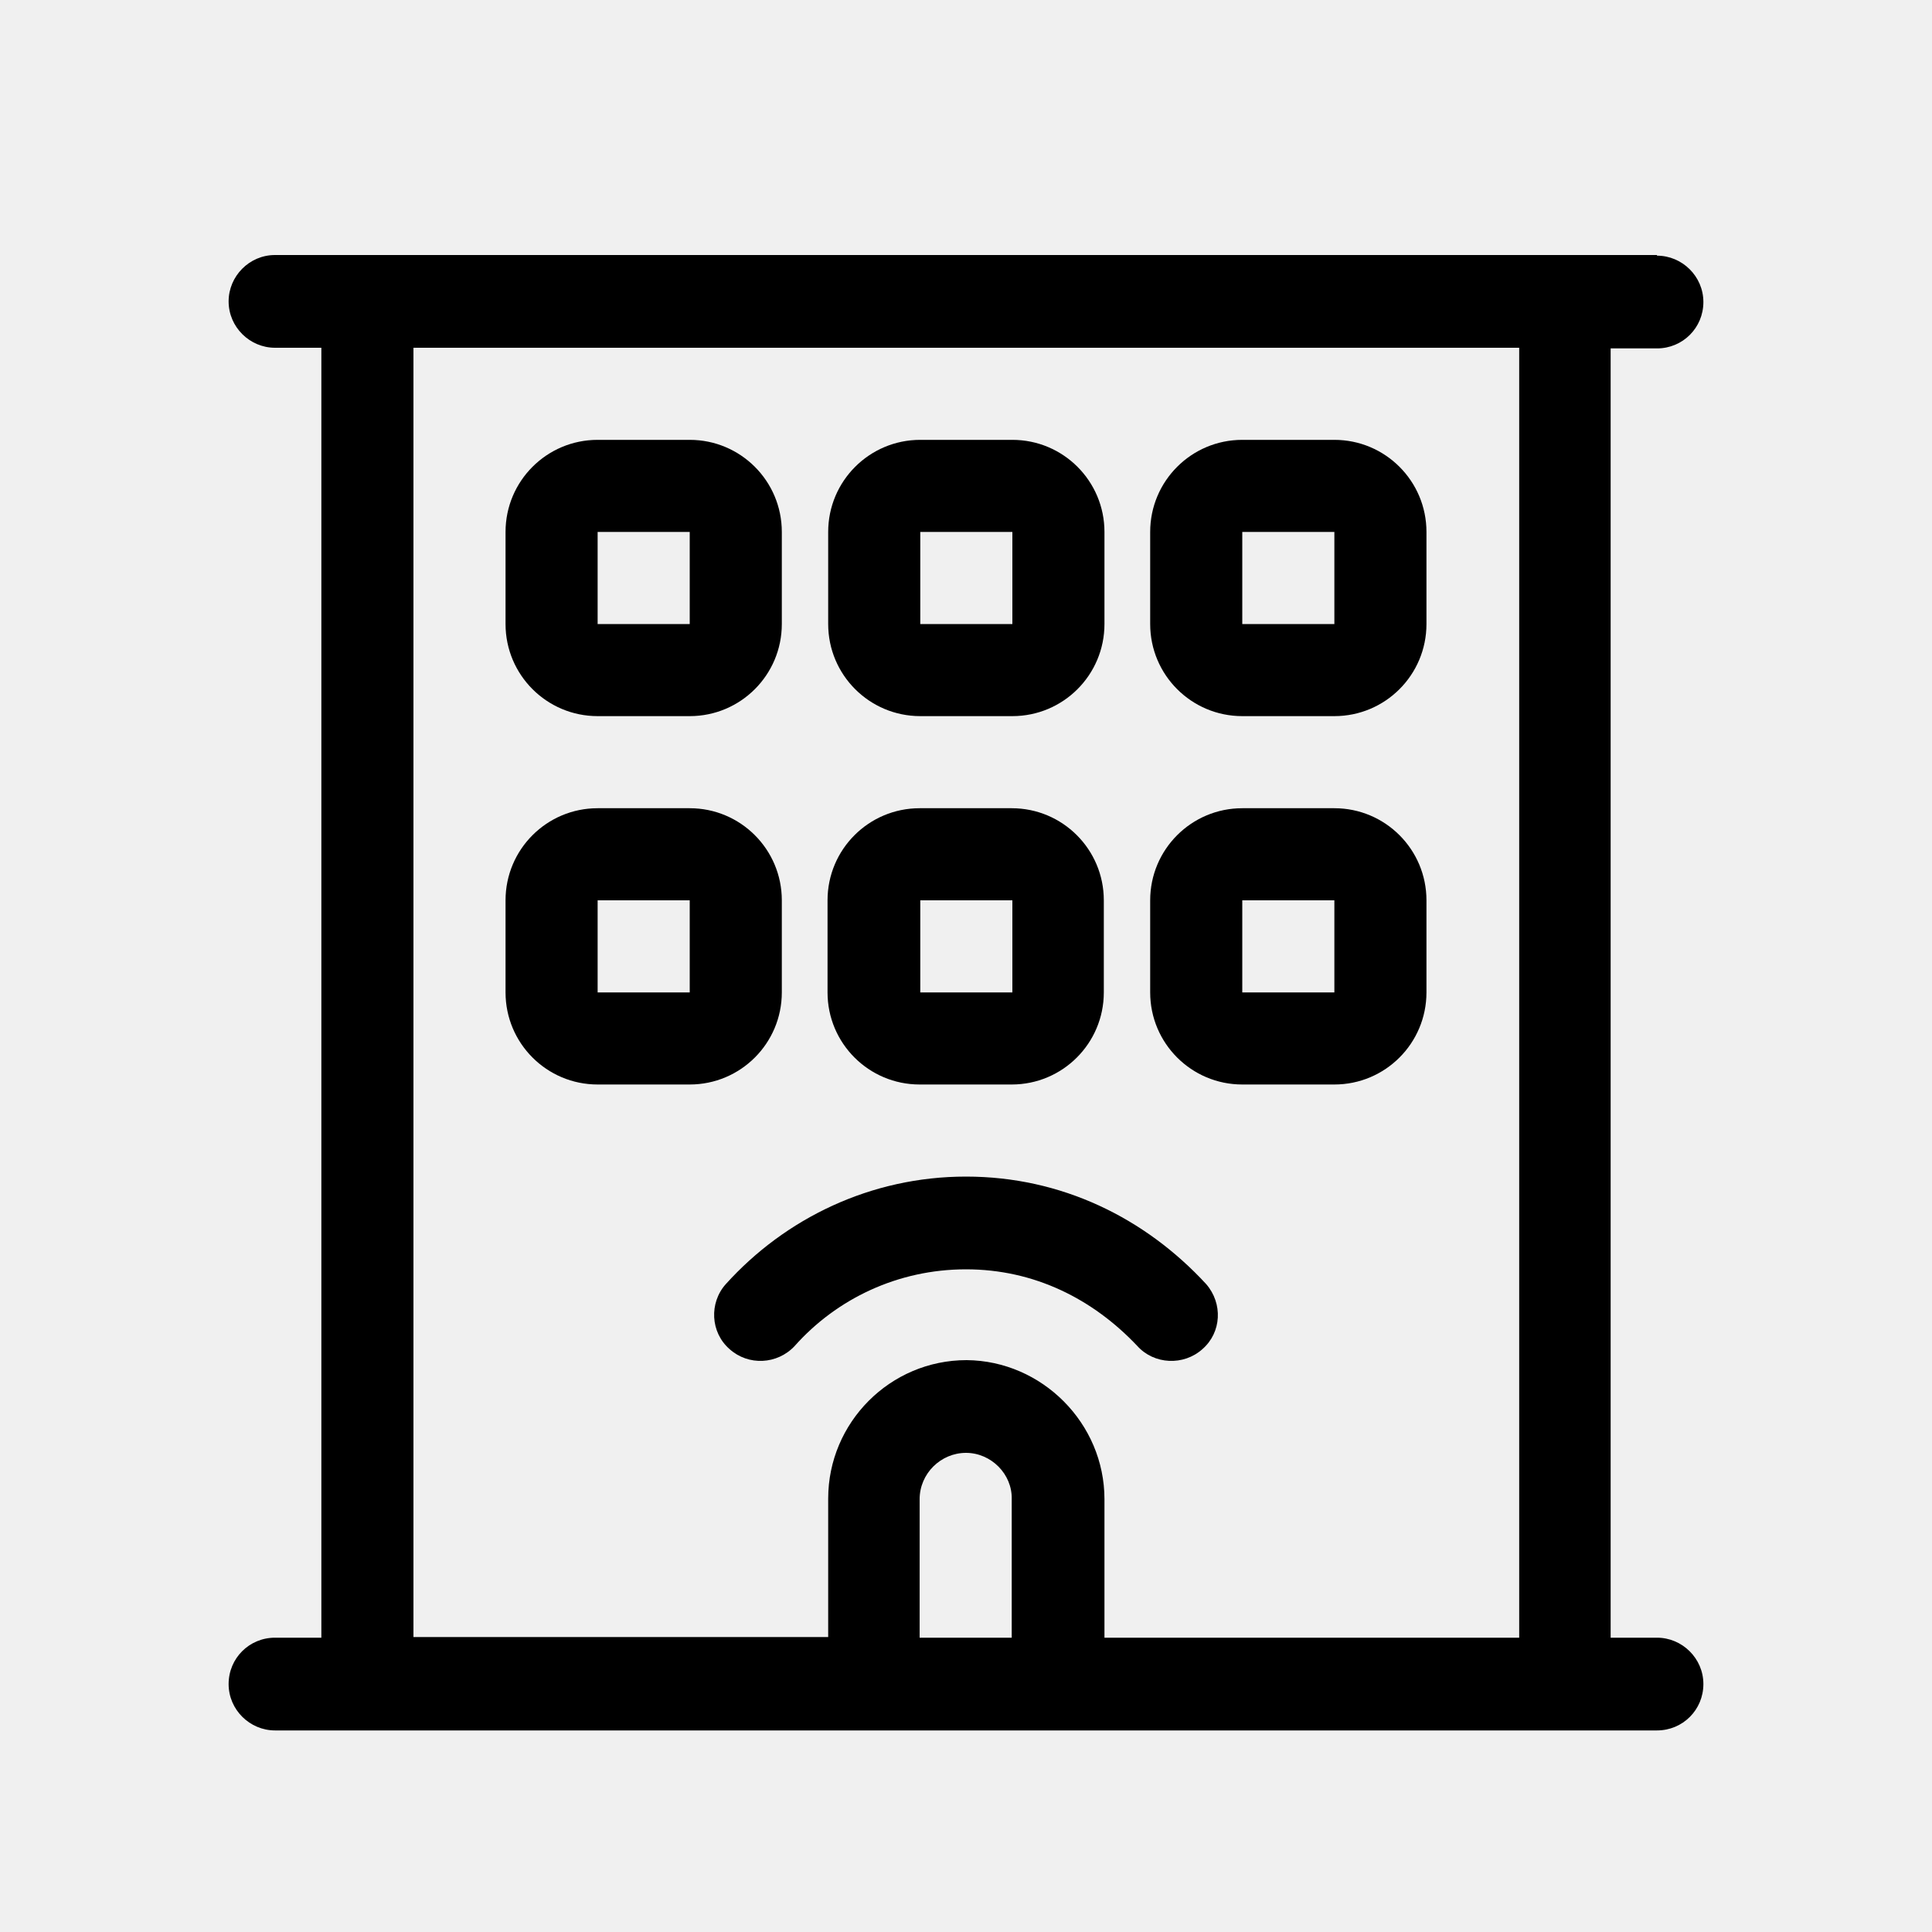
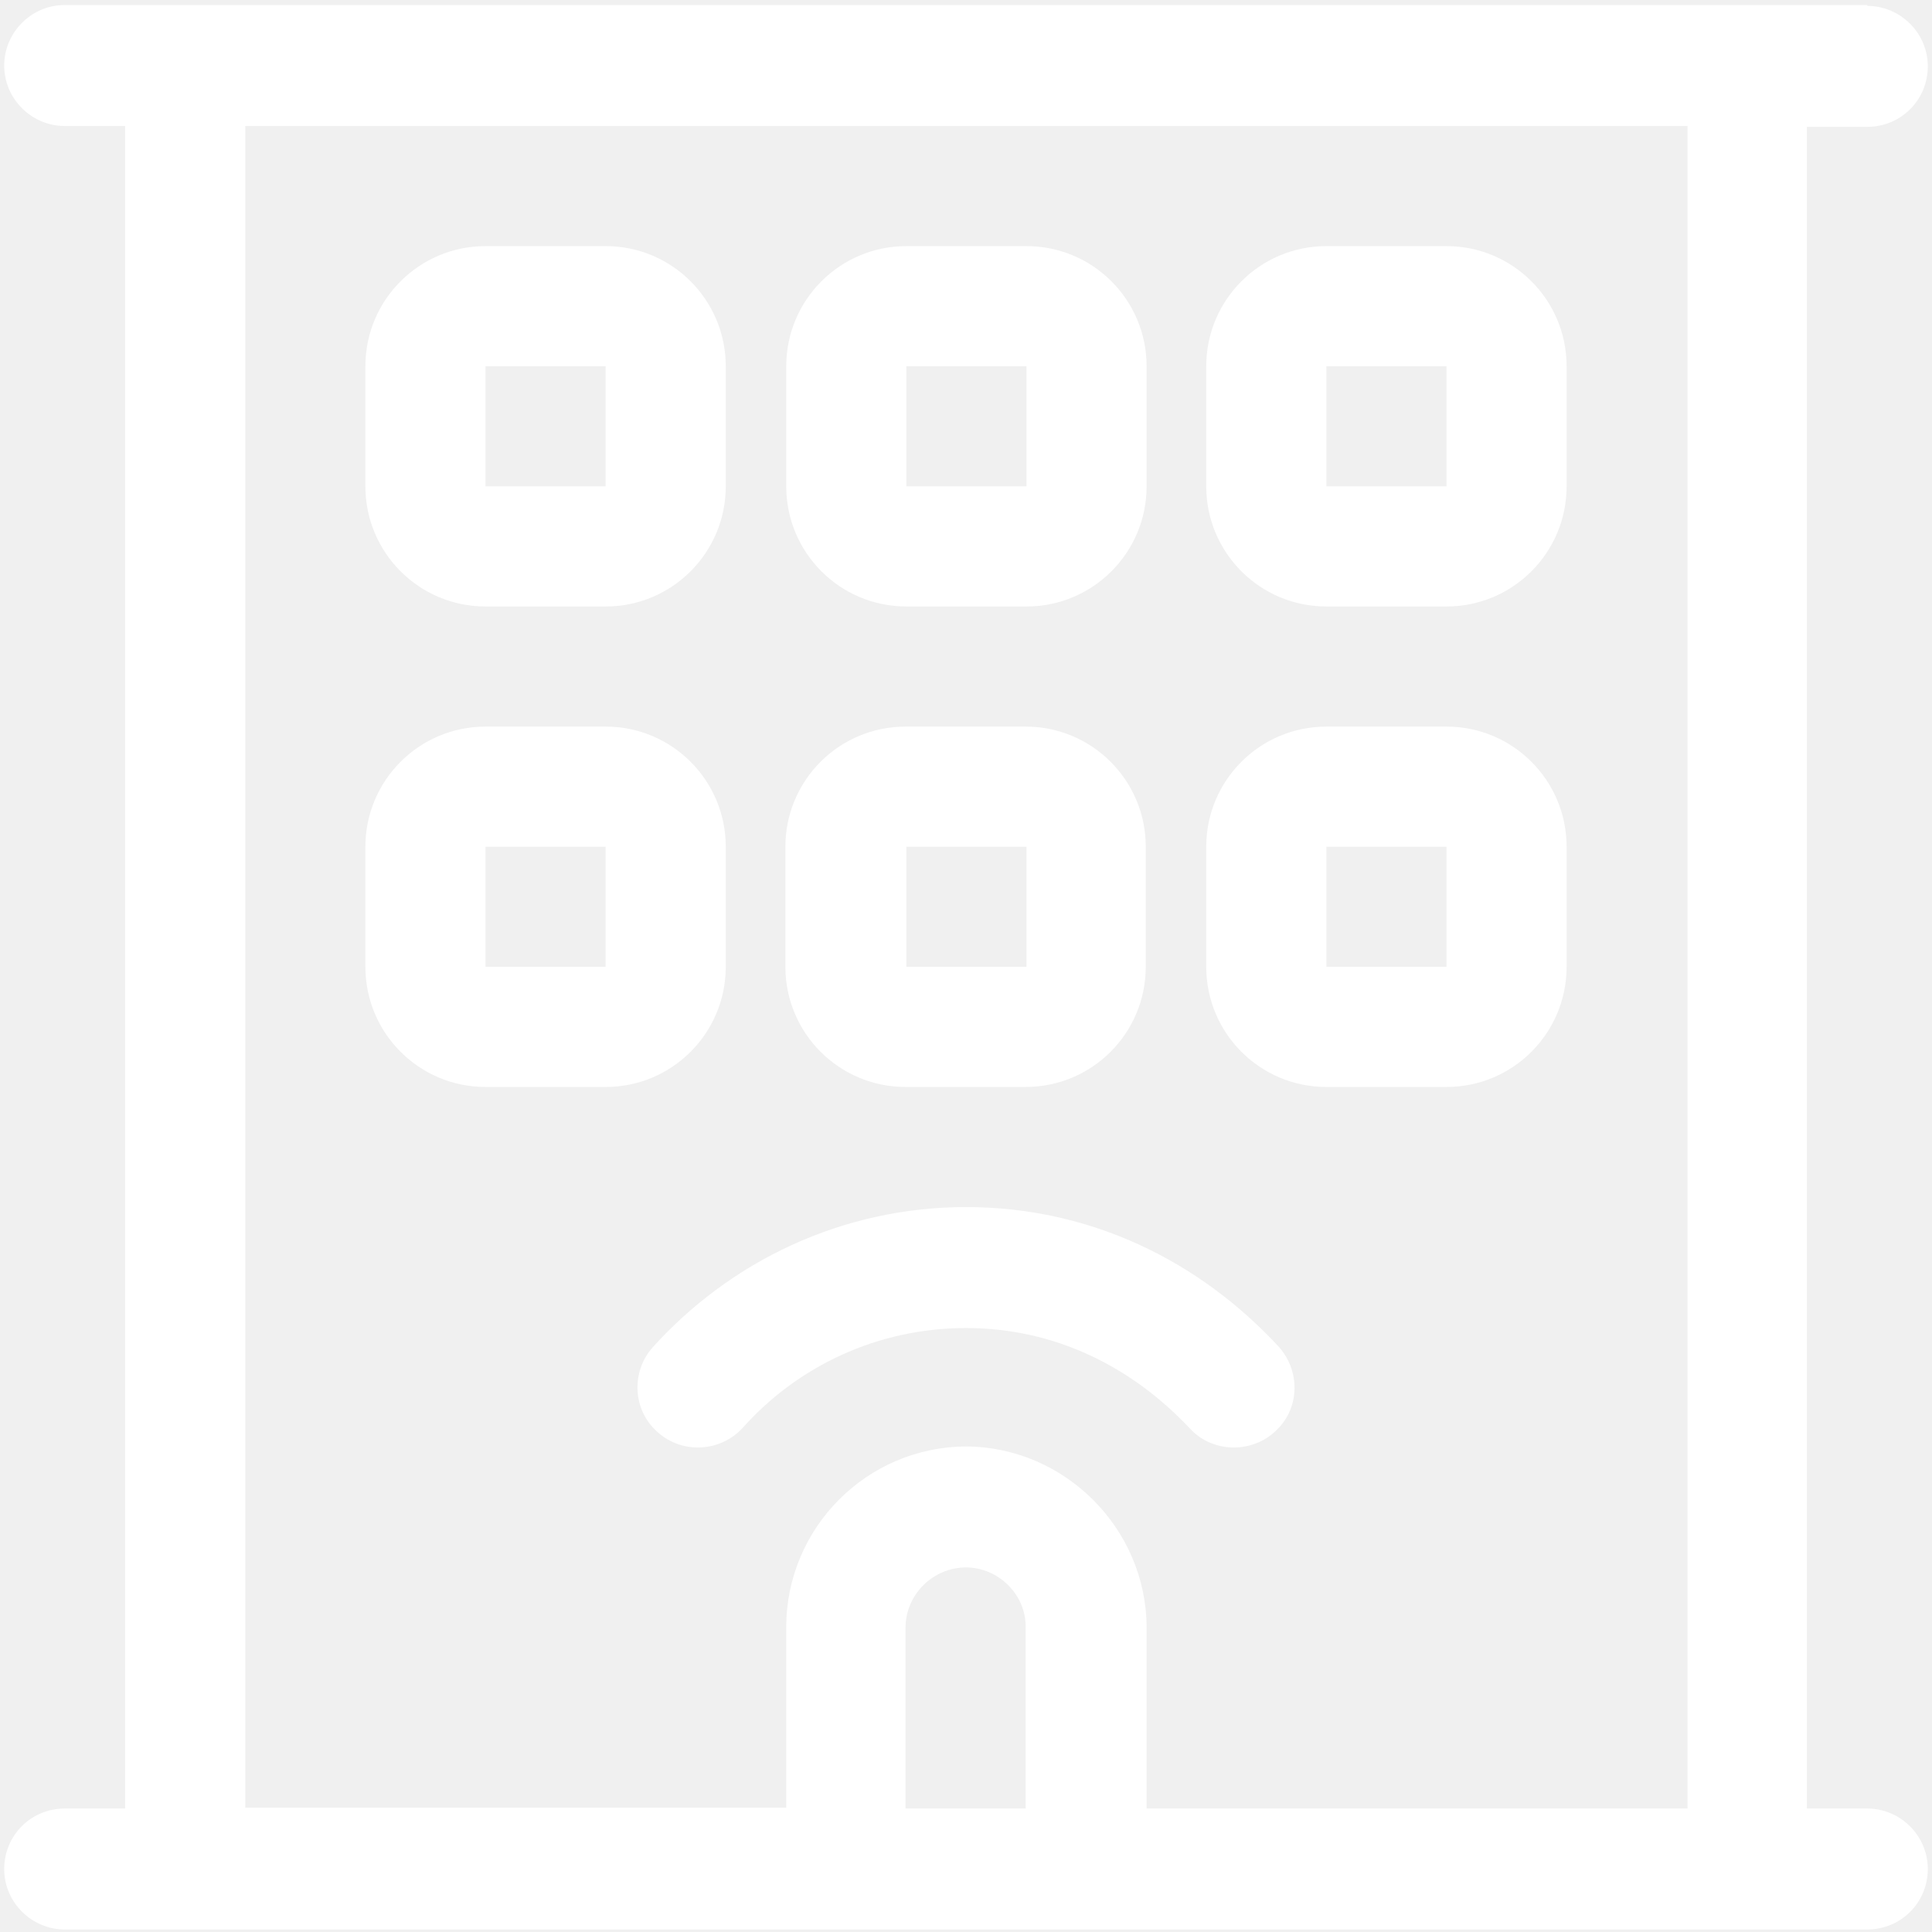
- <svg xmlns="http://www.w3.org/2000/svg" version="1.1" id="Capa_1" x="0px" y="0px" viewBox="0 0 300 300" style="enable-background:new 0 0 300 300;" xml:space="preserve">
-   <style type="text/css">
- 	.st0{fill:#FDFDFD;}
- </style>
-   <g>
-     <path d="M64,811c0.6-1.5,1.7-2,3.3-2c9.8,0,19.6,0,29.5,0c2.2,0,3.1,0.9,3.1,3.1c0,9.9,0,19.7,0,29.6c0,2.2-0.9,3.2-3.1,3.2   c-9.8,0-19.6,0-29.5,0c-1.6,0-2.7-0.5-3.3-2C64,832.3,64,821.6,64,811z M81.9,839.8c4,0,8.1,0,12.1,0c0.6,0,0.8-0.1,0.8-0.8   c0-8,0-16.1,0-24.1c0-0.6-0.1-0.8-0.8-0.8c-8.1,0-16.1,0-24.2,0c-0.6,0-0.8,0.1-0.8,0.7c0,8.1,0,16.2,0,24.2c0,0.6,0.2,0.7,0.8,0.7   C73.9,839.8,77.9,839.8,81.9,839.8z" />
-     <path d="M107,885.9c-1.5-0.6-2-1.7-2-3.3c0-9.8,0-19.6,0-29.4c0-2.2,0.9-3.1,3.2-3.1c9.9,0,19.7,0,29.6,0c2.2,0,3.2,0.9,3.2,3.1   c0,9.9,0,19.7,0,29.6c0,1.8-0.5,2.5-2.1,3.2C128.2,885.9,117.6,885.9,107,885.9z M110.1,868c0,4.1,0,8.1,0,12.2   c0,0.4,0,0.7,0.6,0.7c8.2,0,16.4,0,24.6,0c0.5,0,0.6-0.2,0.6-0.6c0-8.2,0-16.3,0-24.5c0-0.5-0.2-0.6-0.6-0.6c-8.1,0-16.3,0-24.4,0   c-0.5,0-0.7,0.2-0.6,0.7C110.2,859.9,110.1,863.9,110.1,868z" />
-     <path d="M64,852c0.6-1.5,1.7-2,3.3-2c9.8,0,19.6,0,29.4,0c2.2,0,3.2,0.9,3.2,3.1c0,9.9,0,19.7,0,29.6c0,1.8-0.5,2.5-2.1,3.2   c-10.6,0-21.2,0-31.9,0c-0.9-0.4-1.6-1-2-2C64,873.3,64,862.6,64,852z M94.8,868c0-4,0-8.1,0-12.1c0-0.6-0.1-0.8-0.8-0.8   c-8,0-16.1,0-24.1,0c-0.6,0-0.8,0.1-0.8,0.8c0,8.1,0,16.1,0,24.2c0,0.6,0.1,0.8,0.7,0.8c8.1,0,16.2,0,24.3,0c0.6,0,0.7-0.2,0.7-0.8   C94.8,876,94.8,872,94.8,868z" />
-     <path class="st0" d="M64,884c0.4,0.9,1,1.6,2,2c-0.7,0-1.6,0.3-1.9-0.1C63.7,885.5,64,884.6,64,884z" />
-     <path d="M123,809c5,0,10,0,15,0c2,0,3,1,3,3c0,10,0,19.9,0,29.9c0,2-1,3-3,3c-10,0-20,0-30,0c-1.9,0-3-1-3-3c0-10,0-20,0-30   c0-2,1-3,3-3C113,809,118,809,123,809z M123,814.1c-4,0-8,0-12,0c-0.6,0-0.8,0.1-0.8,0.8c0,8,0,16.1,0,24.1c0,0.6,0.1,0.8,0.8,0.8   c8.1,0,16.1,0,24.2,0c0.6,0,0.8-0.1,0.7-0.7c0-8.1,0-16.1,0-24.2c0-0.6-0.1-0.8-0.8-0.8C131,814.2,127,814.1,123,814.1z" />
-   </g>
-   <g>
-     <path d="M257.3,39.7c3.9,0,7.2,3.2,7.2,7.2c0,4-3.2,7.2-7.2,7.2h-7.2v200.2h7.2c3.9,0,7.2,3.2,7.2,7.2s-3.2,7.2-7.2,7.2H42.7   c-3.9,0-7.2-3.2-7.2-7.2s3.2-7.2,7.2-7.2h7.2V54h-7.2c-3.9,0-7.2-3.2-7.2-7.2c0-3.9,3.2-7.2,7.2-7.2H257.3z M171.5,232.8v21.5h64.4   V54H64.2v200.2h64.4v-21.5c0-11.8,9.6-21.5,21.5-21.5C161.8,211.3,171.5,221,171.5,232.8z M78.5,82.6c0-7.9,6.4-14.3,14.3-14.3   h14.3c7.9,0,14.3,6.4,14.3,14.3v14.3c0,7.9-6.4,14.3-14.3,14.3H92.8c-7.9,0-14.3-6.4-14.3-14.3V82.6z M107.1,125.5   c7.9,0,14.3,6.4,14.3,14.3v14.3c0,7.9-6.4,14.3-14.3,14.3H92.8c-7.9,0-14.3-6.4-14.3-14.3v-14.3c0-7.9,6.4-14.3,14.3-14.3H107.1z    M107.1,82.6H92.8v14.3h14.3V82.6z M92.8,154.1h14.3v-14.3H92.8V154.1z M113.3,209.5c-3-2.6-3.2-7.2-0.6-10.1   c9.2-10.2,22.5-16.7,37.3-16.7c14.8,0,27.8,6.4,37.3,16.7c2.6,3,2.4,7.5-0.6,10.1c-2.9,2.6-7.5,2.4-10.1-0.5   c-6.9-7.3-16-11.9-26.6-11.9c-10.6,0-20.1,4.6-26.6,11.9C120.7,211.9,116.2,212.1,113.3,209.5z M157.2,68.3   c7.9,0,14.3,6.4,14.3,14.3v14.3c0,7.9-6.4,14.3-14.3,14.3h-14.3c-7.9,0-14.3-6.4-14.3-14.3V82.6c0-7.9,6.4-14.3,14.3-14.3H157.2z    M128.5,139.8c0-7.9,6.4-14.3,14.3-14.3h14.3c7.9,0,14.3,6.4,14.3,14.3v14.3c0,7.9-6.4,14.3-14.3,14.3h-14.3   c-7.9,0-14.3-6.4-14.3-14.3V139.8z M142.9,96.9h14.3V82.6h-14.3V96.9z M157.2,139.8h-14.3v14.3h14.3V139.8z M150,225.6   c-3.9,0-7.2,3.2-7.2,7.2v21.5h14.3v-21.5C157.2,228.9,153.9,225.6,150,225.6z M178.6,82.6c0-7.9,6.4-14.3,14.3-14.3h14.3   c7.9,0,14.3,6.4,14.3,14.3v14.3c0,7.9-6.4,14.3-14.3,14.3h-14.3c-7.9,0-14.3-6.4-14.3-14.3V82.6z M207.2,125.5   c7.9,0,14.3,6.4,14.3,14.3v14.3c0,7.9-6.4,14.3-14.3,14.3h-14.3c-7.9,0-14.3-6.4-14.3-14.3v-14.3c0-7.9,6.4-14.3,14.3-14.3H207.2z    M207.2,82.6h-14.3v14.3h14.3V82.6z M192.9,154.1h14.3v-14.3h-14.3V154.1z" />
-   </g>
+ <svg xmlns="http://www.w3.org/2000/svg" width="230" height="230" viewBox="0 0 230 230" fill="none">
+   <path d="M222.3 0.7C226.2 0.7 229.5 3.9 229.5 7.9C229.5 11.9 226.3 15.1 222.3 15.1H215.1V215.3H222.3C226.2 215.3 229.5 218.5 229.5 222.5C229.5 226.5 226.3 229.7 222.3 229.7H7.7C3.8 229.7 0.5 226.5 0.5 222.5C0.5 218.5 3.7 215.3 7.7 215.3H14.9V15H7.7C3.8 15 0.5 11.8 0.5 7.8C0.5 3.9 3.7 0.6 7.7 0.6H222.3V0.7ZM136.5 193.8V215.3H200.9V15H29.2V215.2H93.6V193.7C93.6 181.9 103.2 172.2 115.1 172.2C126.8 172.3 136.5 182 136.5 193.8ZM43.5 43.6C43.5 35.7 49.9 29.3 57.8 29.3H72.1C80 29.3 86.4 35.7 86.4 43.6V57.9C86.4 65.8 80 72.2 72.1 72.2H57.8C49.9 72.2 43.5 65.8 43.5 57.9V43.6ZM72.1 86.5C80 86.5 86.4 92.9 86.4 100.8V115.1C86.4 123 80 129.4 72.1 129.4H57.8C49.9 129.4 43.5 123 43.5 115.1V100.8C43.5 92.9 49.9 86.5 57.8 86.5H72.1ZM72.1 43.6H57.8V57.9H72.1V43.6ZM57.8 115.1H72.1V100.8H57.8V115.1ZM78.3 170.5C75.3 167.9 75.1 163.3 77.7 160.4C86.9 150.2 100.2 143.7 115 143.7C129.8 143.7 142.8 150.1 152.3 160.4C154.9 163.4 154.7 167.9 151.7 170.5C148.8 173.1 144.2 172.9 141.6 170C134.7 162.7 125.6 158.1 115 158.1C104.4 158.1 94.9 162.7 88.4 170C85.7 172.9 81.2 173.1 78.3 170.5ZM122.2 29.3C130.1 29.3 136.5 35.7 136.5 43.6V57.9C136.5 65.8 130.1 72.2 122.2 72.2H107.9C100 72.2 93.6 65.8 93.6 57.9V43.6C93.6 35.7 100 29.3 107.9 29.3H122.2ZM93.5 100.8C93.5 92.9 99.9 86.5 107.8 86.5H122.1C130 86.5 136.4 92.9 136.4 100.8V115.1C136.4 123 130 129.4 122.1 129.4H107.8C99.9 129.4 93.5 123 93.5 115.1V100.8ZM107.9 57.9H122.2V43.6H107.9V57.9ZM122.2 100.8H107.9V115.1H122.2V100.8ZM115 186.6C111.1 186.6 107.8 189.8 107.8 193.8V215.3H122.1V193.8C122.2 189.9 118.9 186.6 115 186.6ZM143.6 43.6C143.6 35.7 150 29.3 157.9 29.3H172.2C180.1 29.3 186.5 35.7 186.5 43.6V57.9C186.5 65.8 180.1 72.2 172.2 72.2H157.9C150 72.2 143.6 65.8 143.6 57.9V43.6ZM172.2 86.5C180.1 86.5 186.5 92.9 186.5 100.8V115.1C186.5 123 180.1 129.4 172.2 129.4H157.9C150 129.4 143.6 123 143.6 115.1V100.8C143.6 92.9 150 86.5 157.9 86.5H172.2ZM172.2 43.6H157.9V57.9H172.2V43.6ZM157.9 115.1H172.2V100.8H157.9V115.1Z" fill="white" />
</svg>
